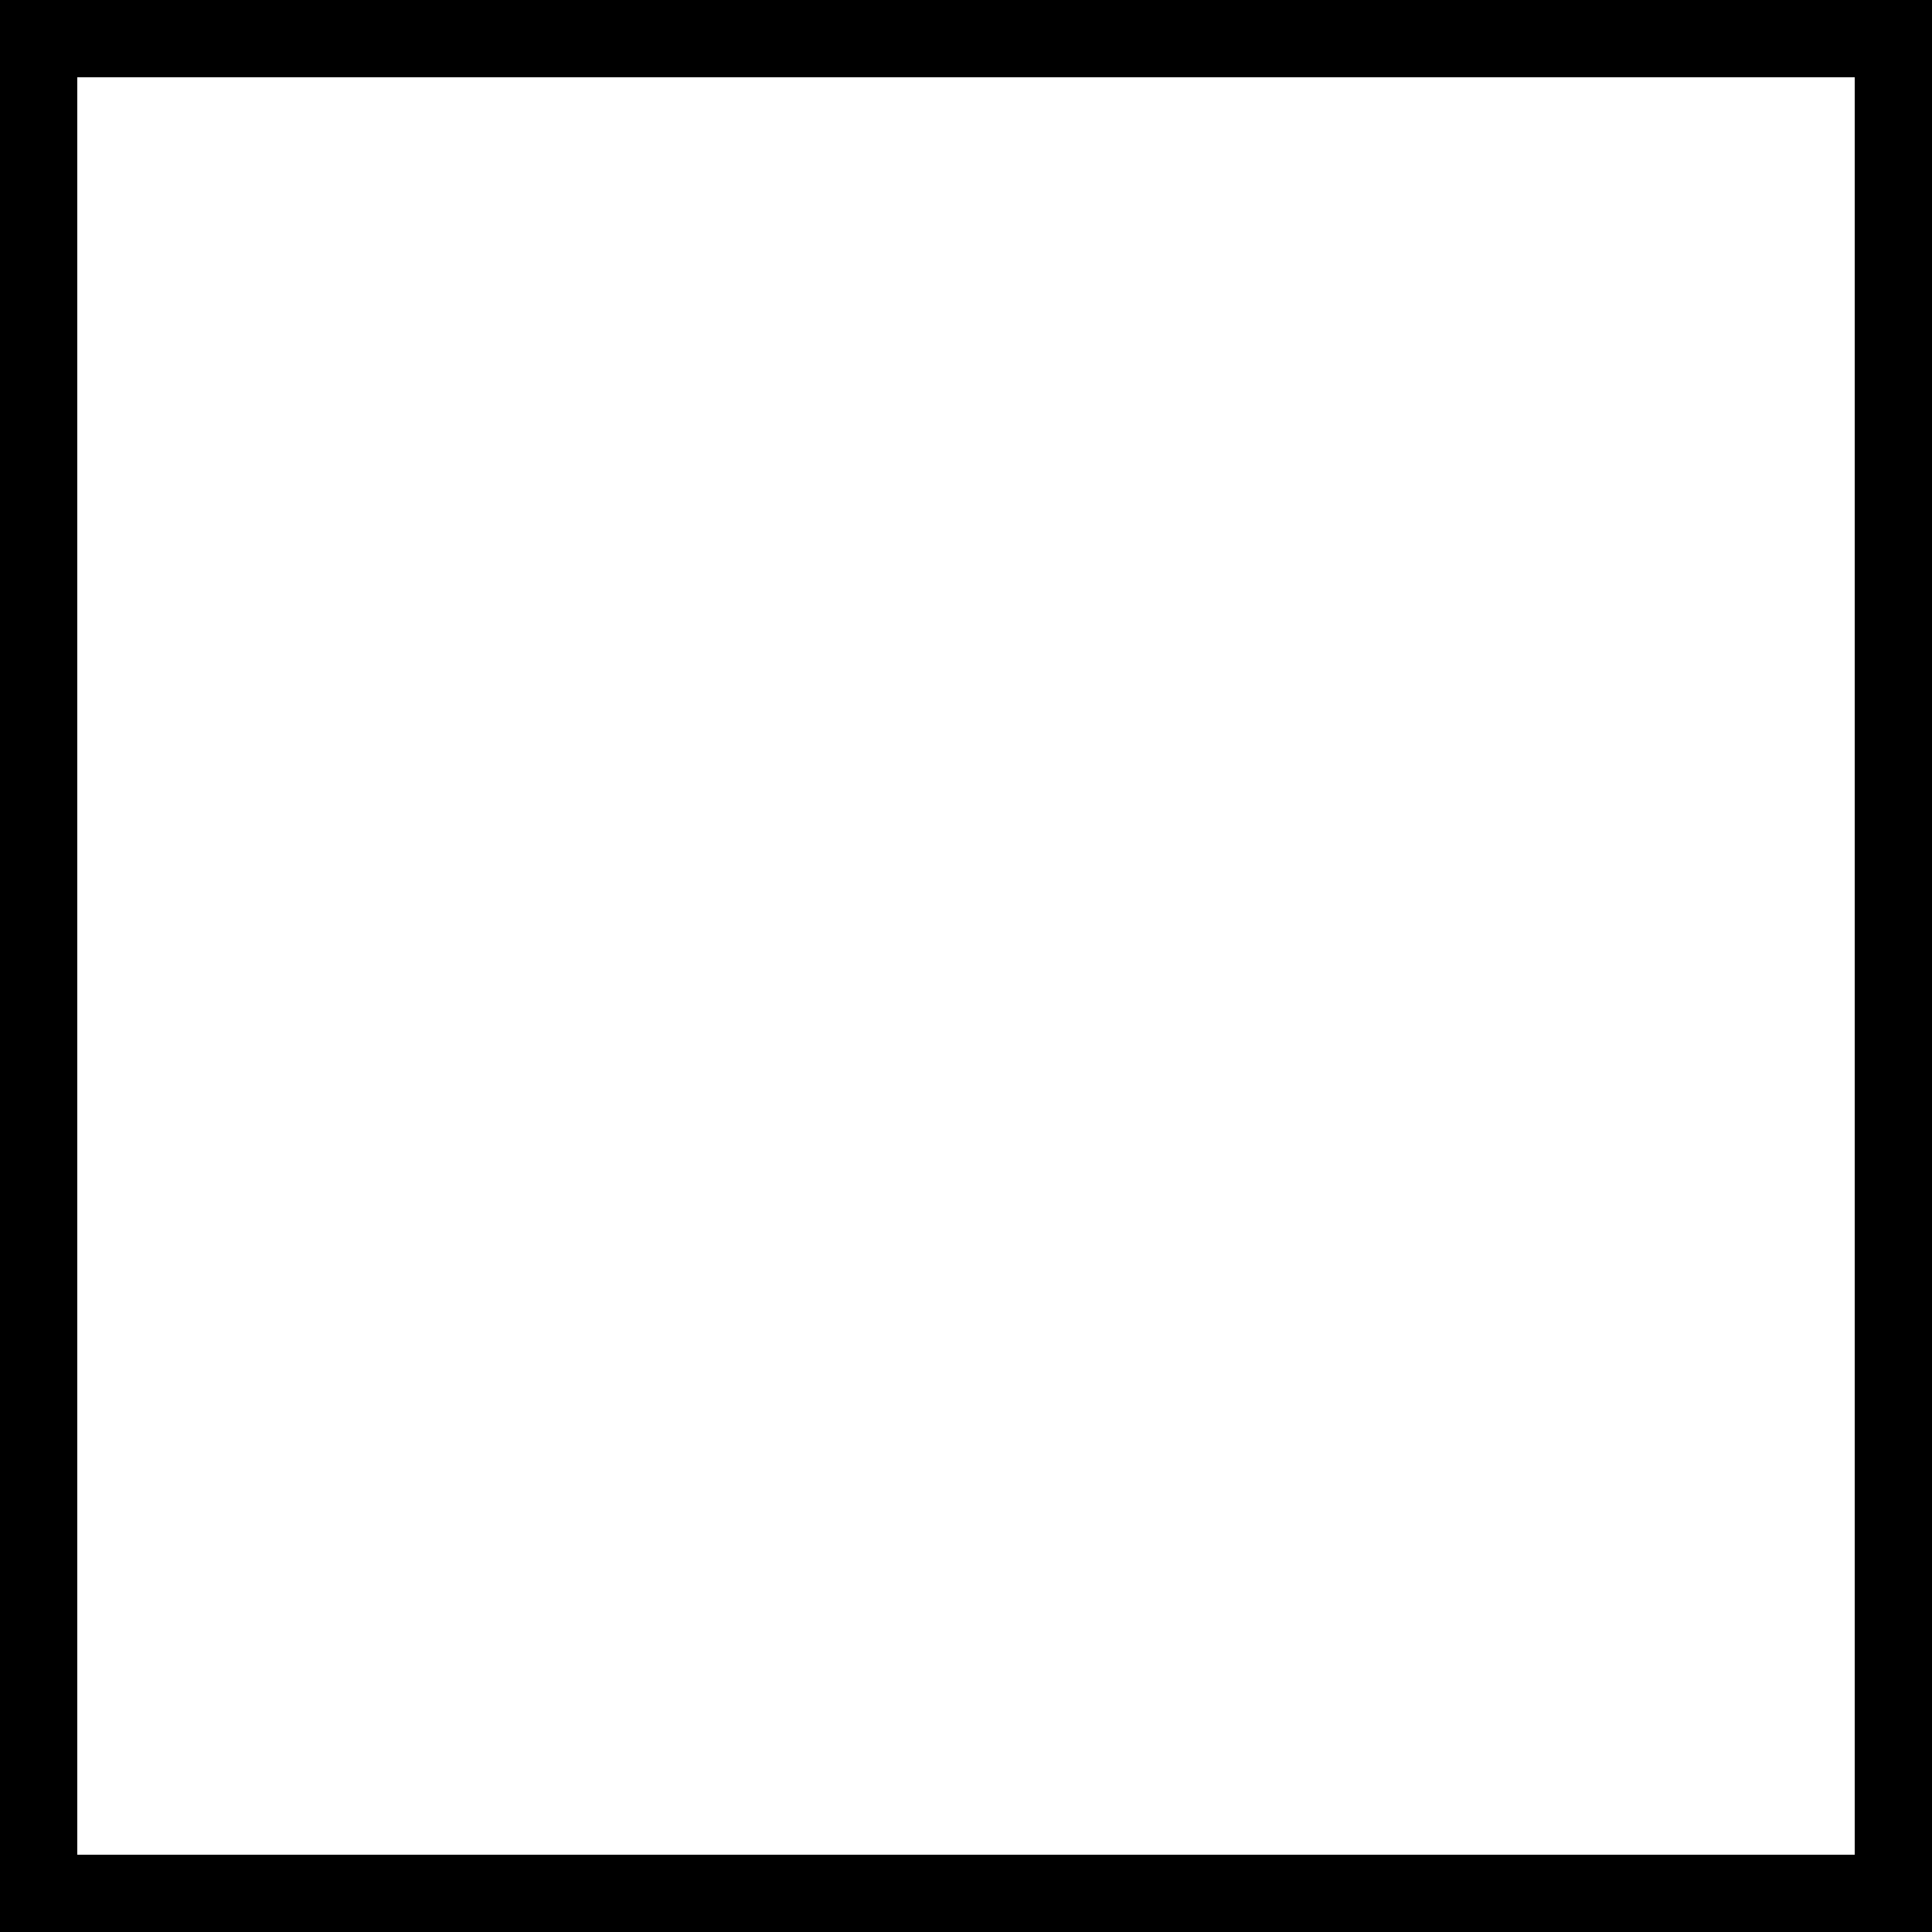
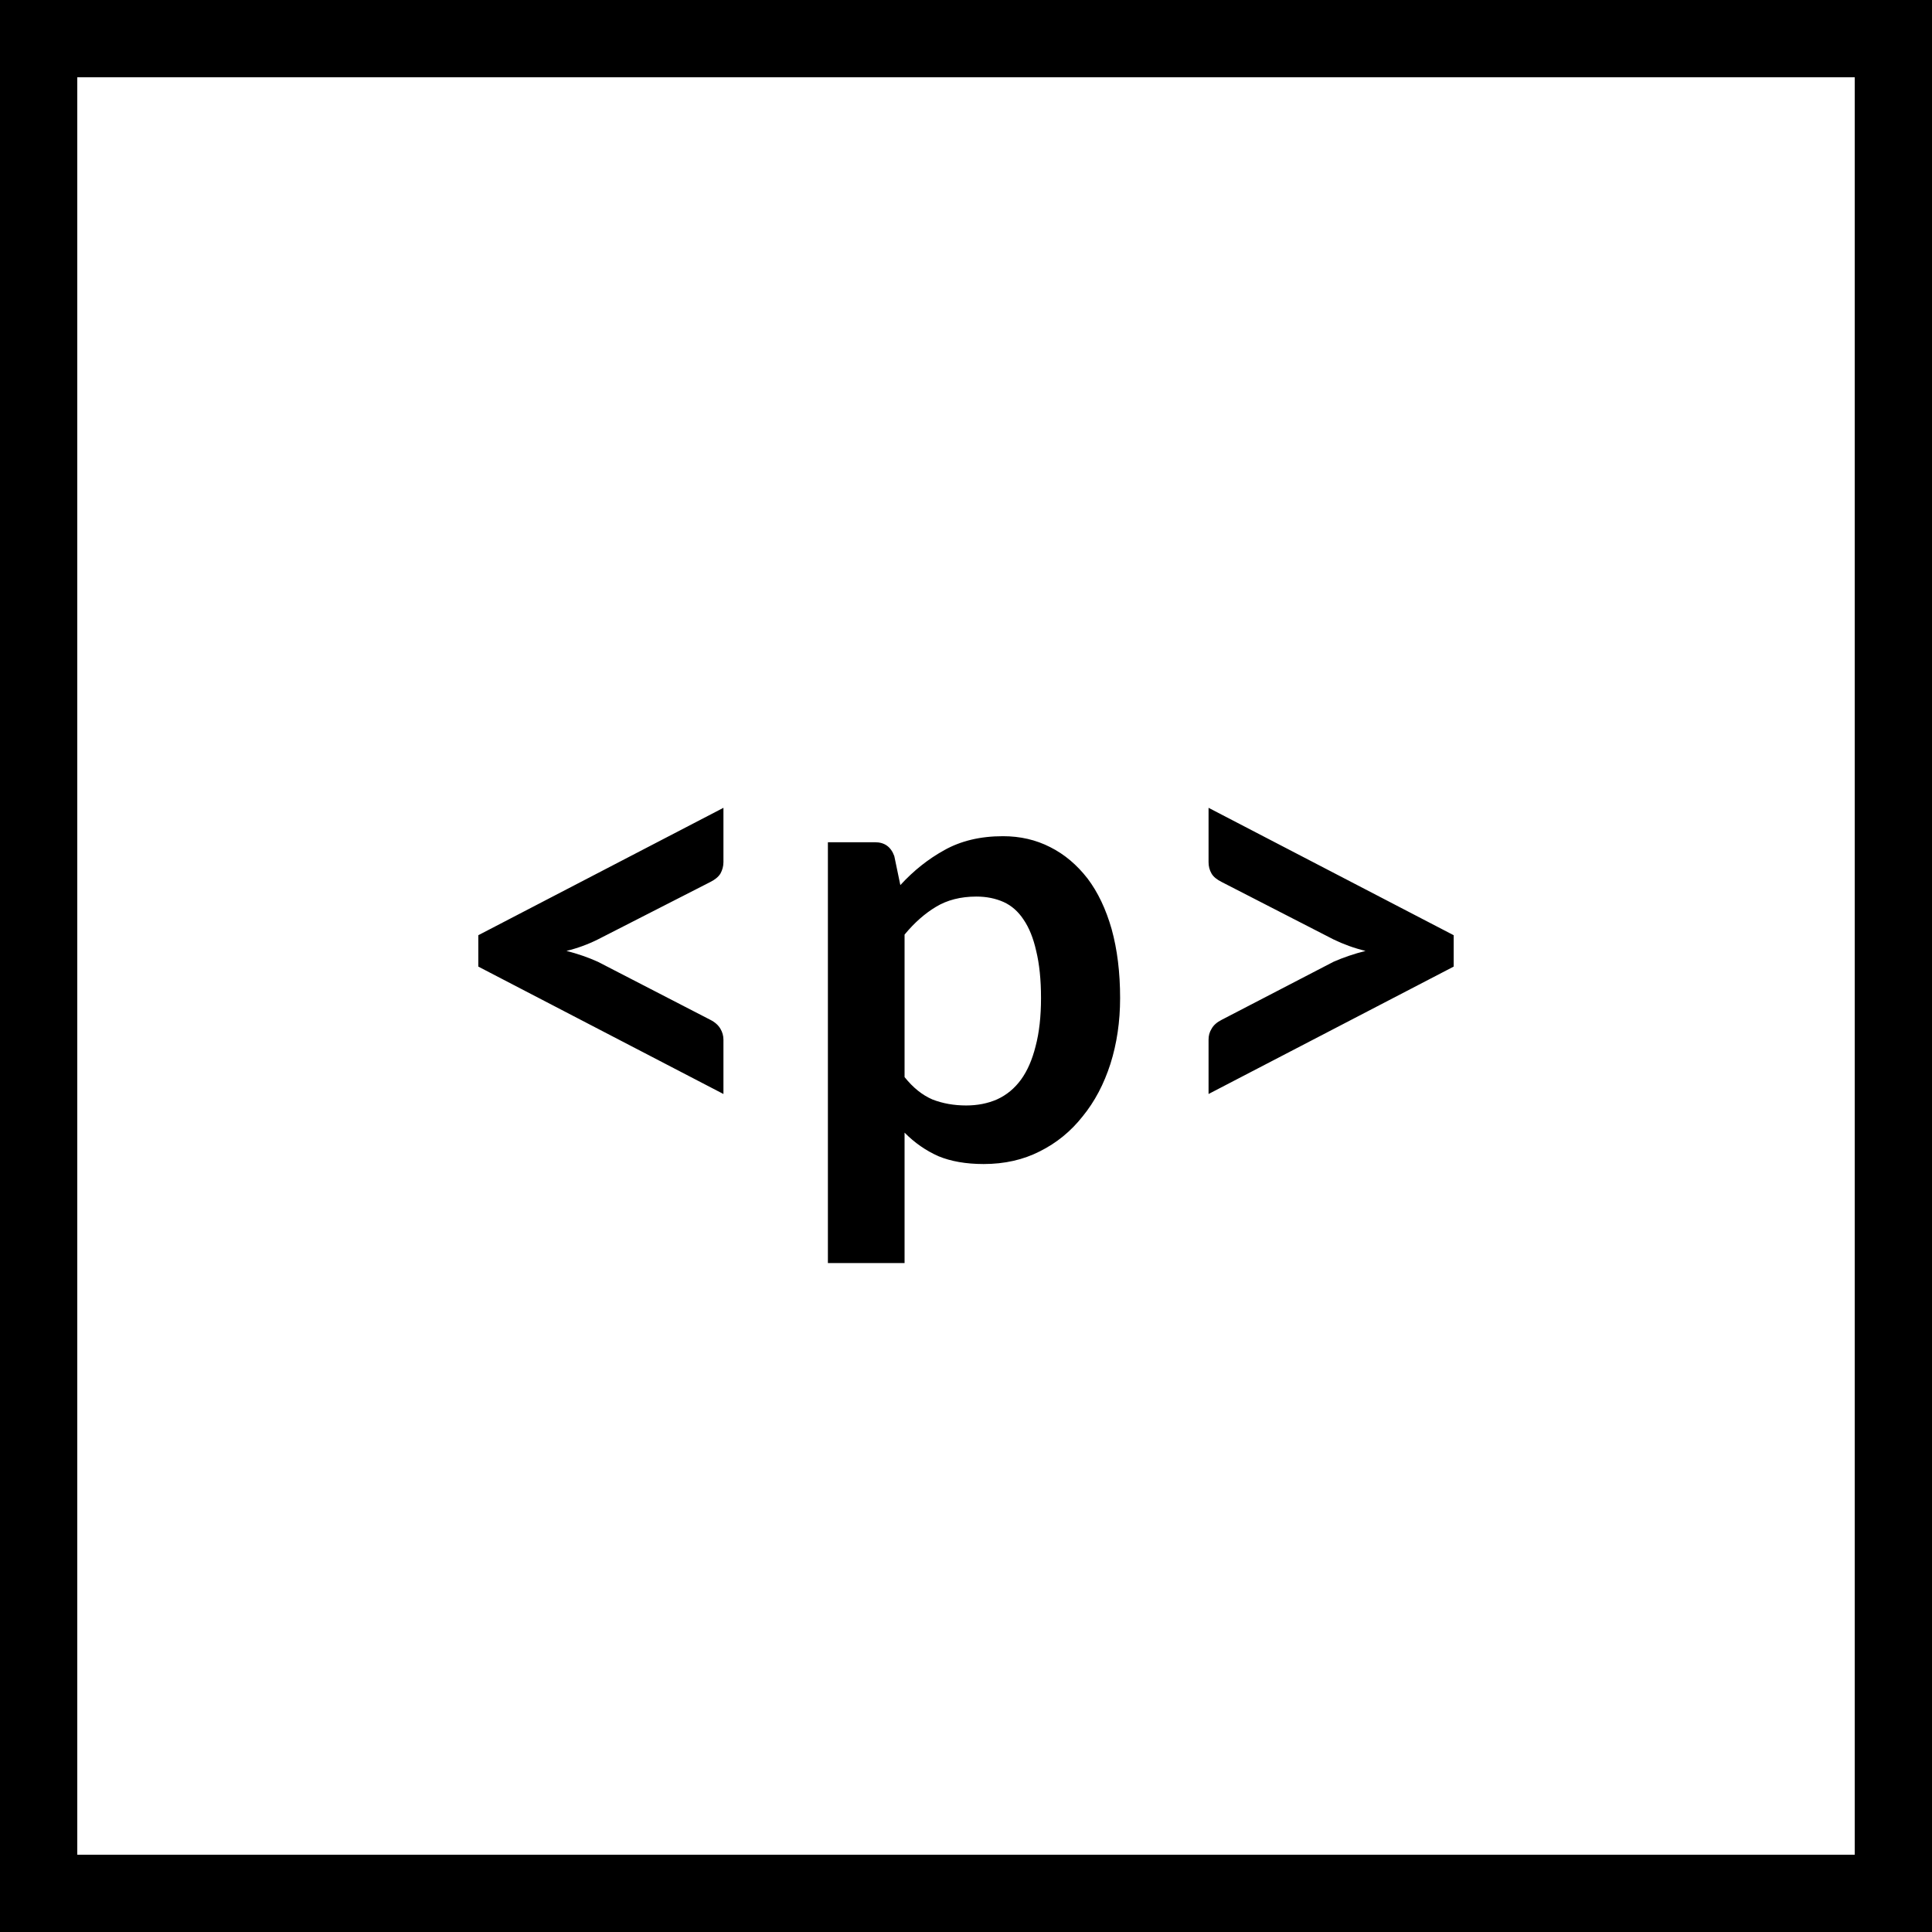
<svg xmlns="http://www.w3.org/2000/svg" width="50" height="50" viewBox="0 0 50 50">
  <g fill="none" fill-rule="nonzero">
    <path fill="#FFF" stroke="#000" stroke-width="2" d="M1 1h48v48H1z" />
+     <text x="25" y="30" font-size="16" font-family="Lato" font-weight="700" fill="#000" text-anchor="middle">&lt;p&gt;</text>
  </g>
</svg>
